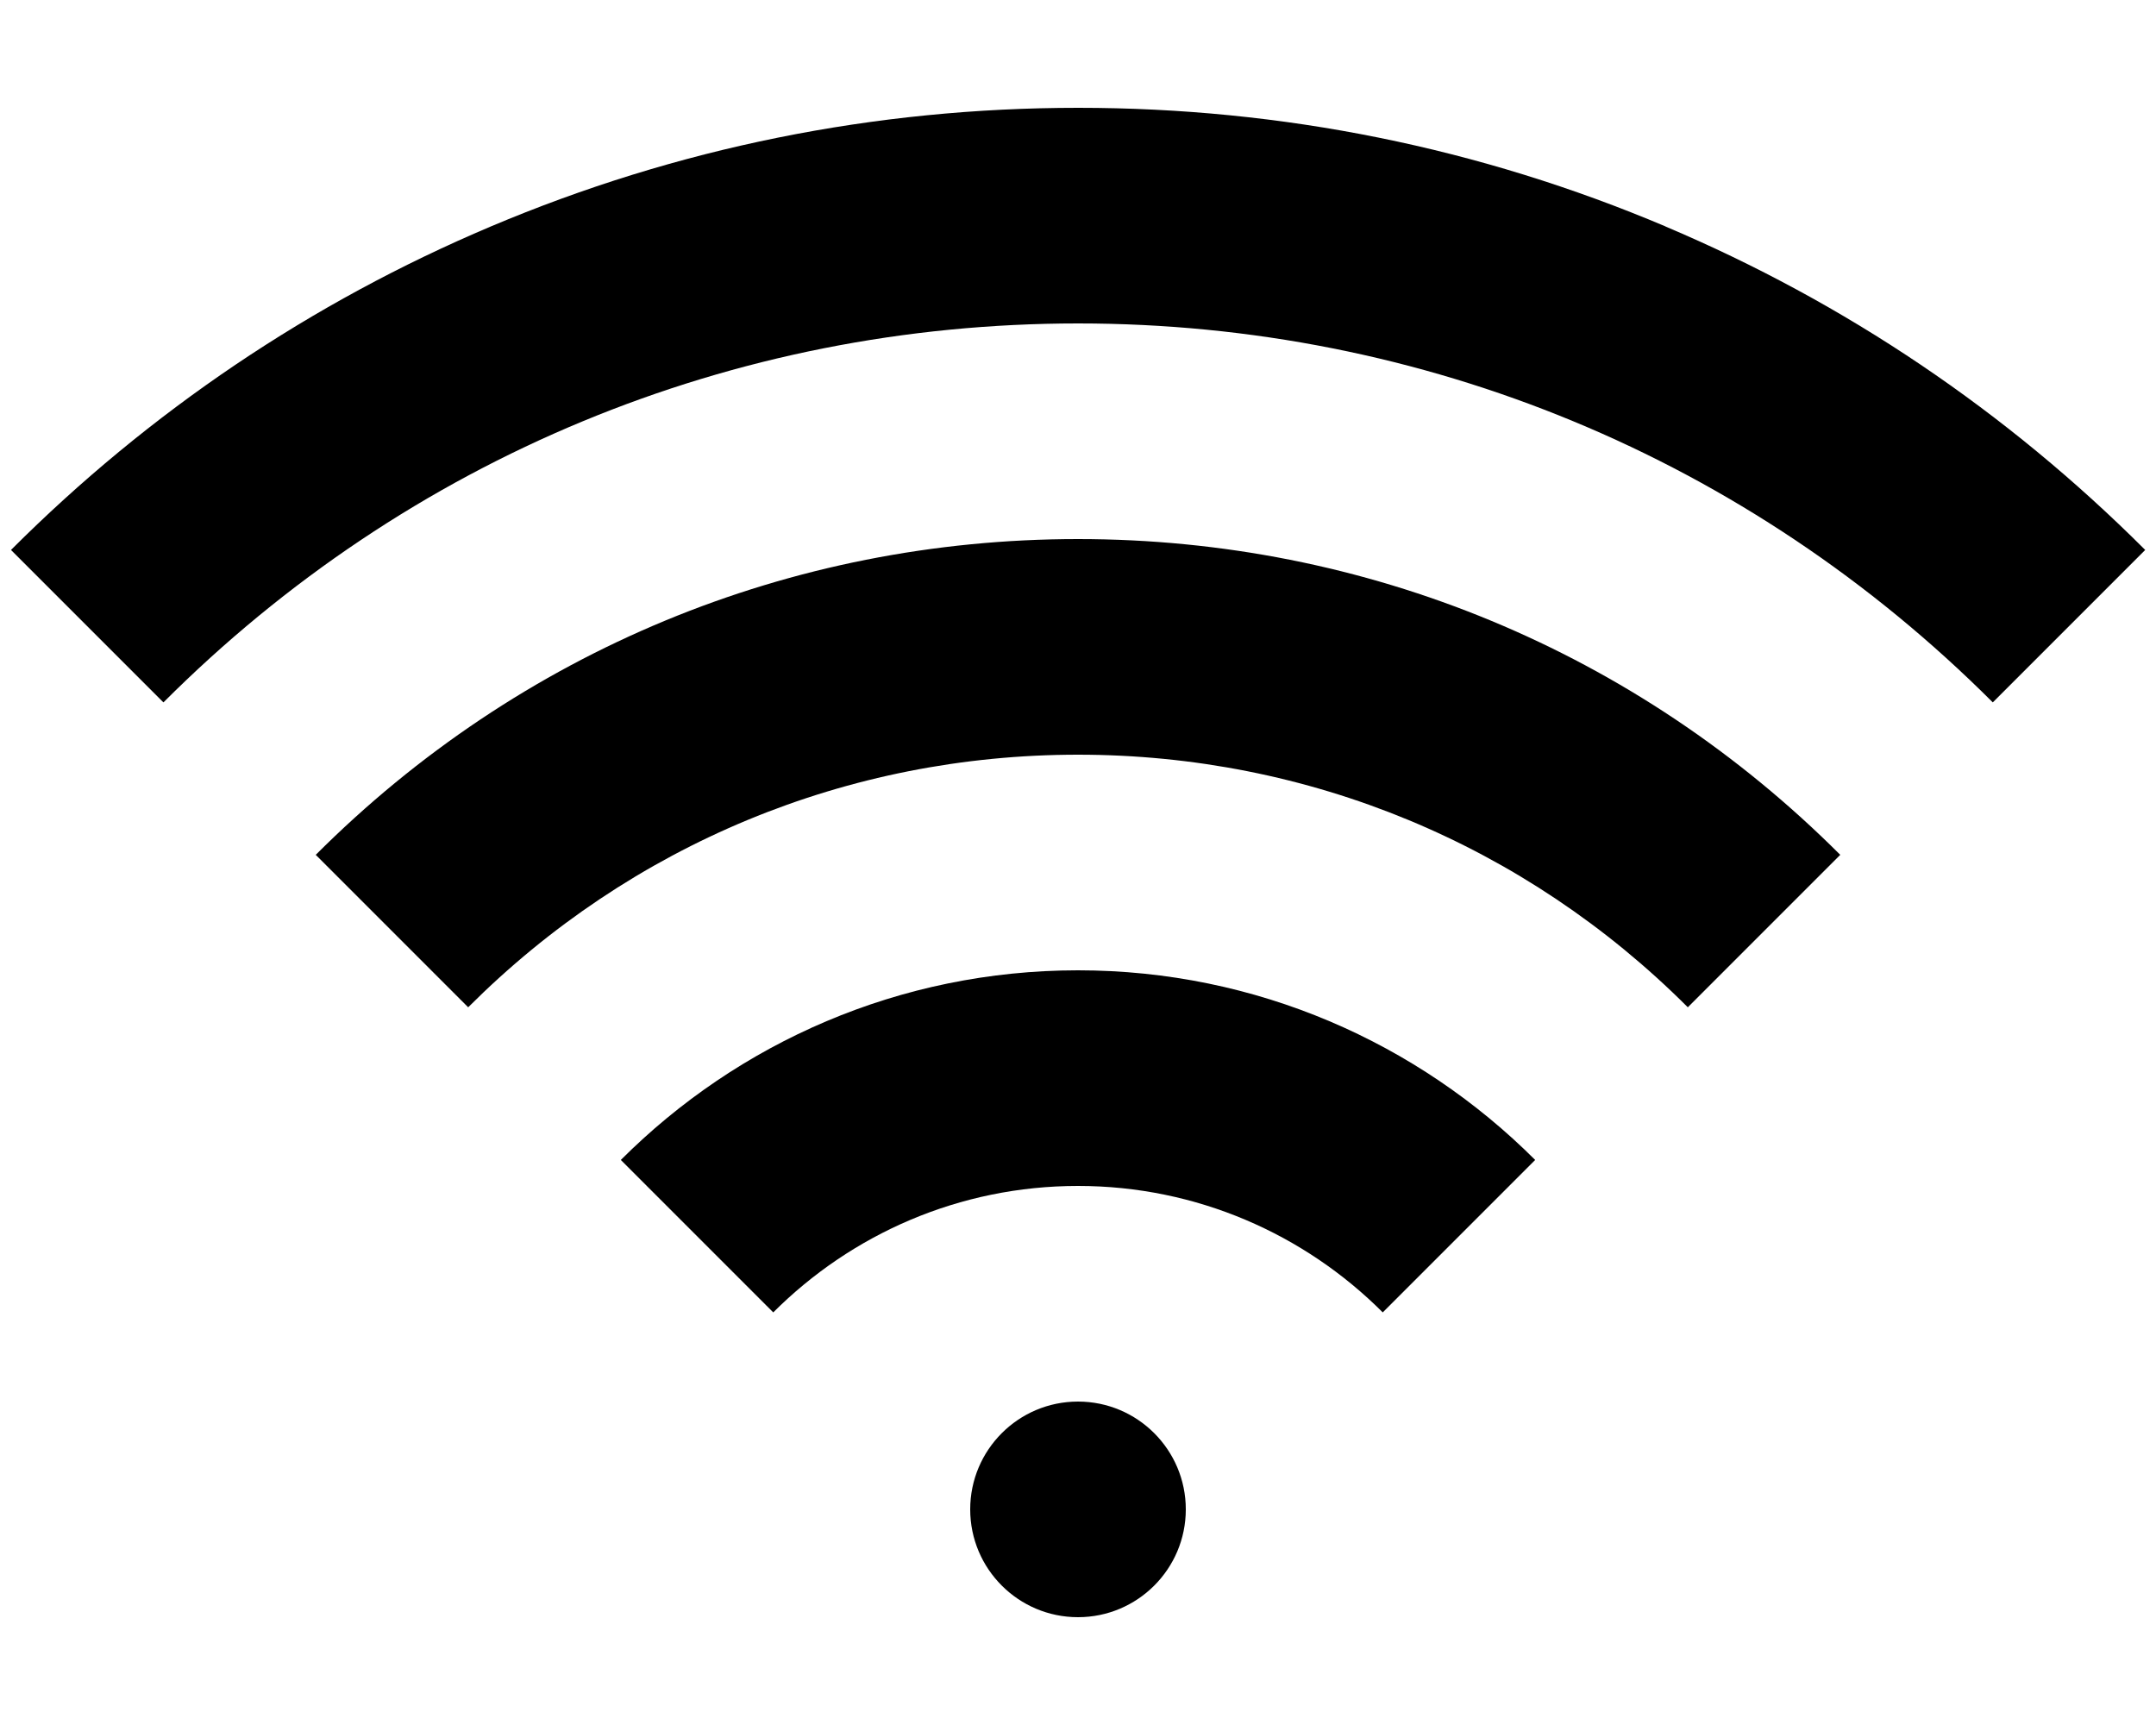
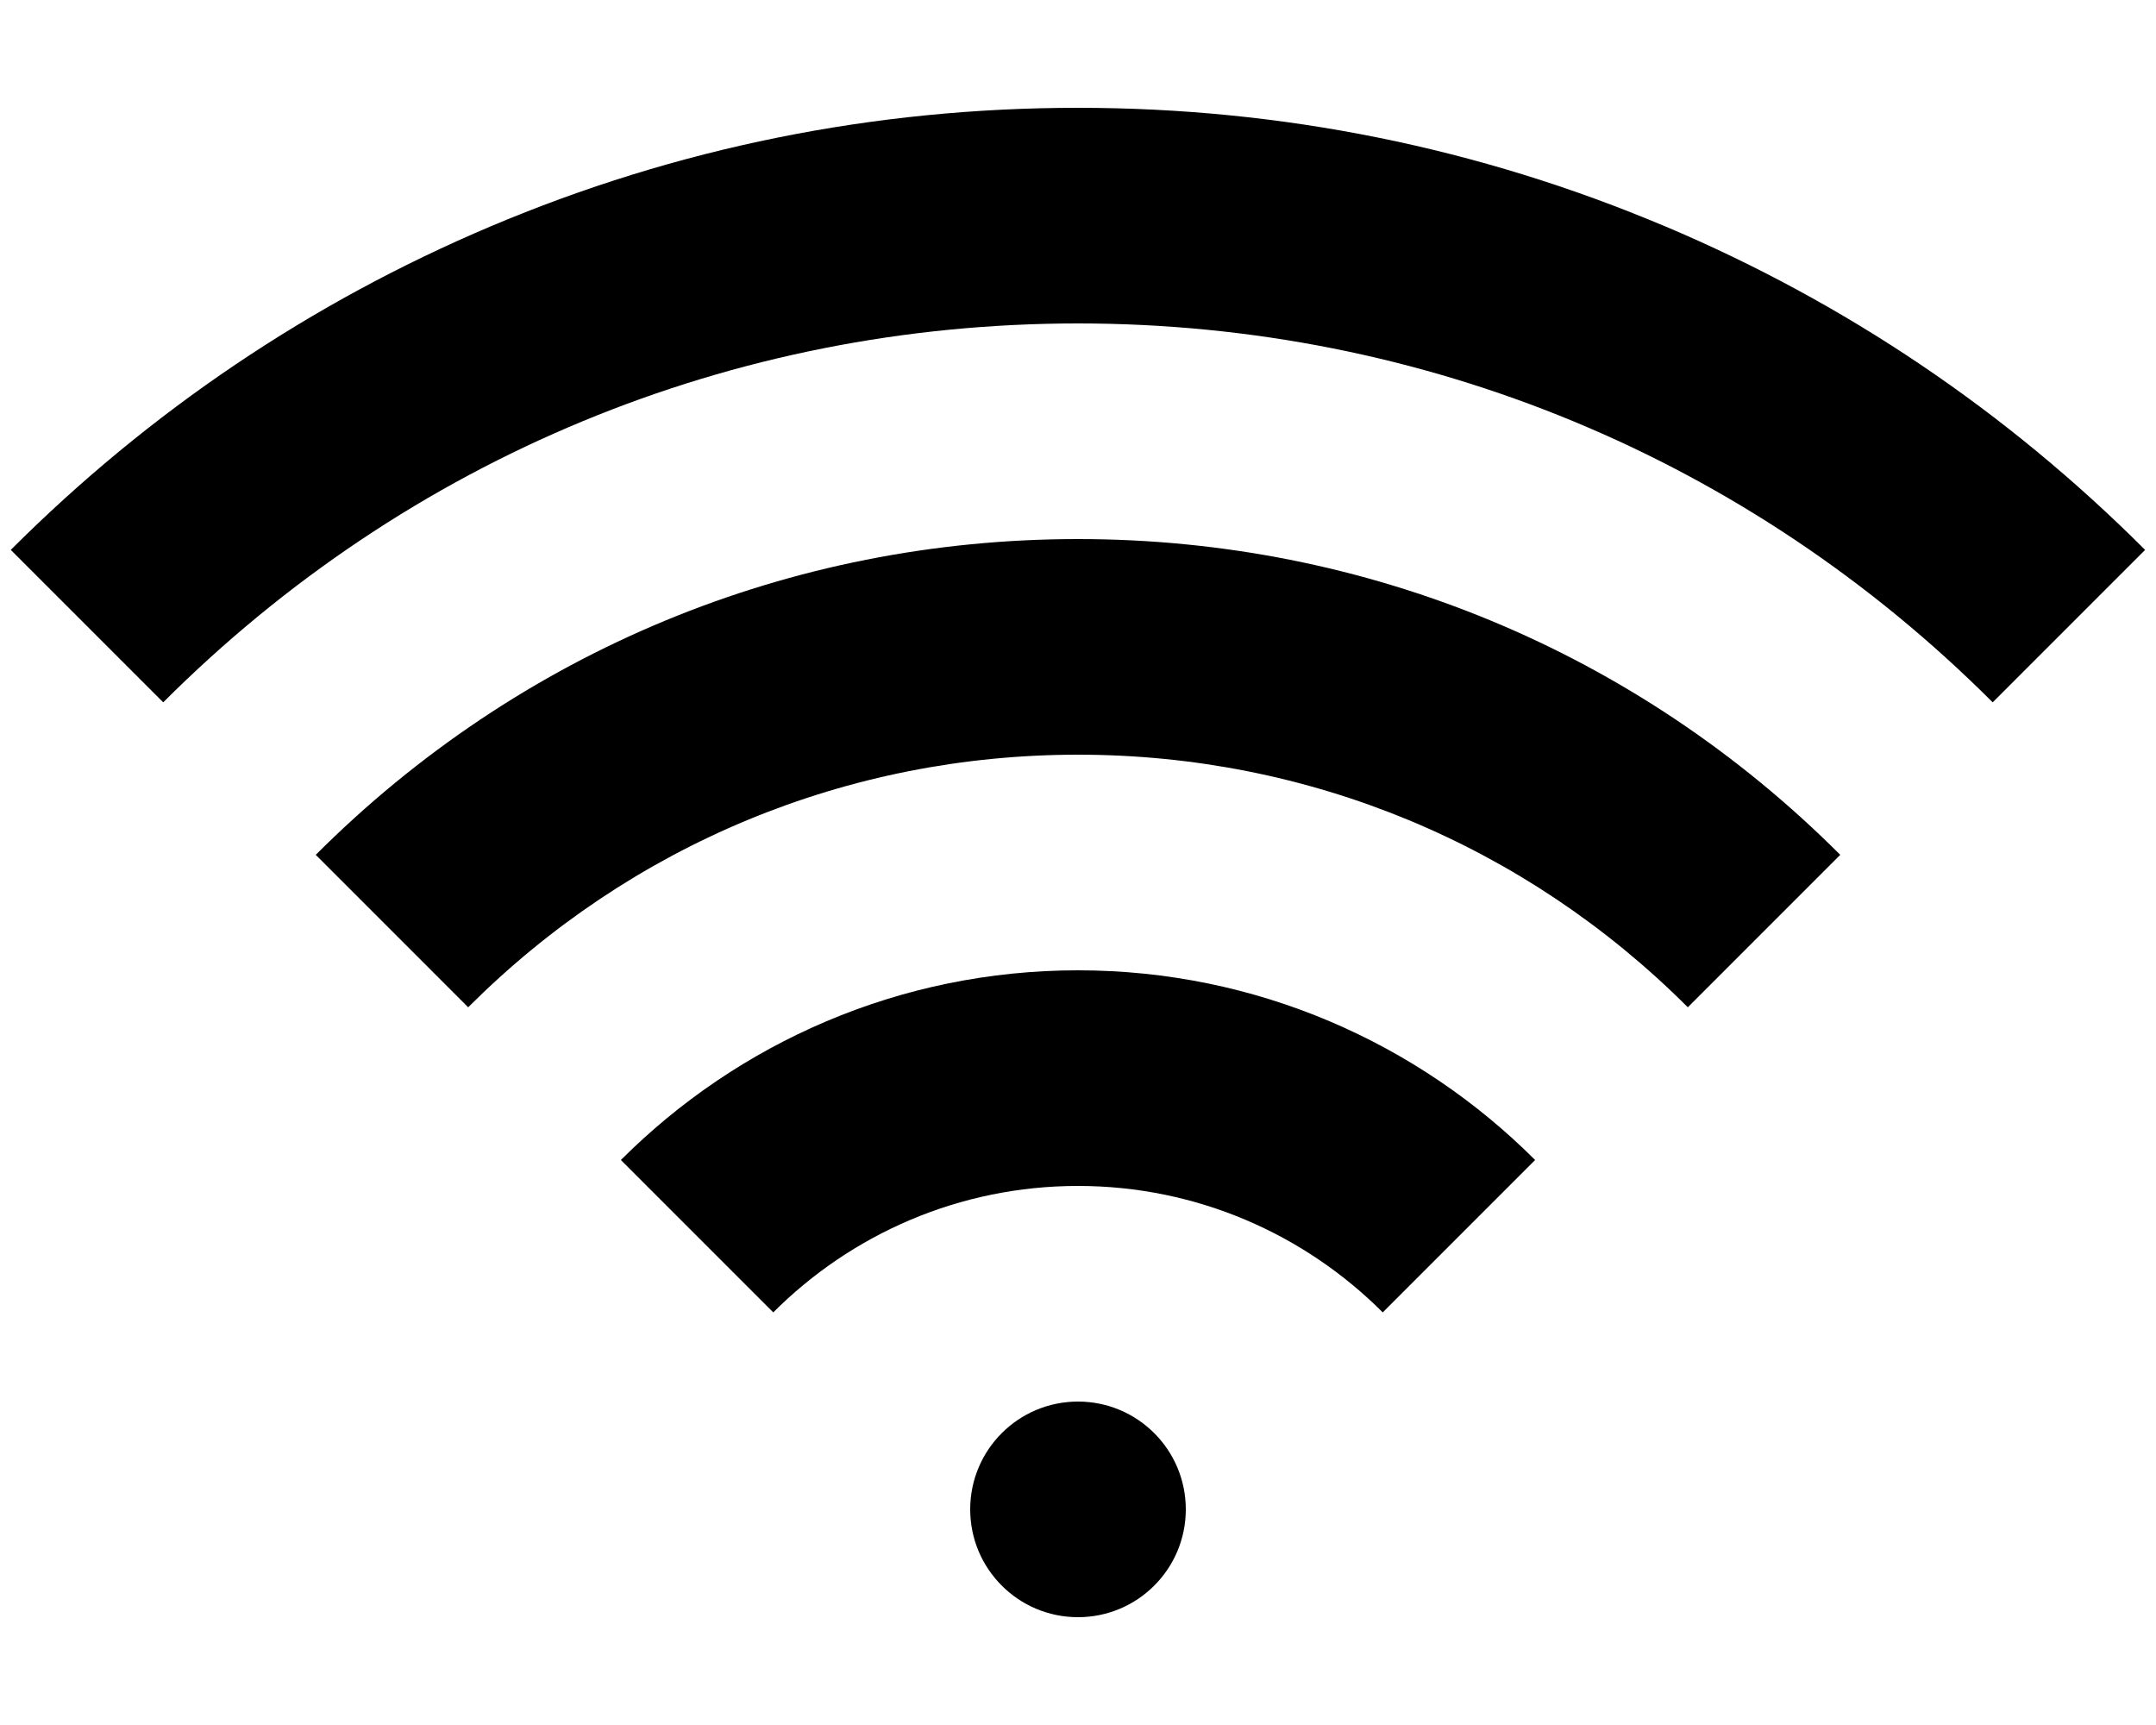
- <svg xmlns="http://www.w3.org/2000/svg" version="1.1" width="20" height="16" viewBox="0 0 20 16">
-   <path d="M10 9c1.654 0 3.154 0.673 4.241 1.759l-1.414 1.414c-0.724-0.724-1.724-1.173-2.827-1.173s-2.103 0.449-2.827 1.173l-1.414-1.414c1.086-1.086 2.586-1.759 4.241-1.759zM2.929 7.929c1.889-1.889 4.4-2.929 7.071-2.929s5.182 1.040 7.071 2.929l-1.414 1.414c-1.511-1.511-3.52-2.343-5.657-2.343s-4.146 0.832-5.657 2.343l-1.414-1.414zM15.45 2.101c1.667 0.705 3.164 1.715 4.45 3v0l-1.414 1.414c-2.267-2.266-5.28-3.515-8.485-3.515s-6.219 1.248-8.485 3.515l-1.414-1.414c1.285-1.285 2.783-2.295 4.45-3 1.727-0.73 3.56-1.101 5.45-1.101s3.723 0.37 5.45 1.101zM9 14c0-0.552 0.448-1 1-1s1 0.448 1 1c0 0.552-0.448 1-1 1s-1-0.448-1-1z" />
+ <svg xmlns="http://www.w3.org/2000/svg" version="1.1" width="40" height="32" viewBox="0 0 40 32">
+   <path d="M20 18c3.308 0 6.308 1.346 8.481 3.519l-2.827 2.827c-1.449-1.449-3.449-2.346-5.654-2.346s-4.206 0.897-5.654 2.346l-2.827-2.827c2.173-2.173 5.173-3.519 8.481-3.519zM5.858 15.858c3.777-3.777 8.8-5.858 14.142-5.858s10.365 2.080 14.142 5.858l-2.828 2.828c-3.022-3.022-7.040-4.686-11.314-4.686s-8.292 1.664-11.314 4.686l-2.828-2.828zM30.899 4.201c3.334 1.41 6.329 3.429 8.899 6v0l-2.828 2.828c-4.533-4.533-10.56-7.029-16.971-7.029s-12.438 2.496-16.971 7.029l-2.828-2.828c2.571-2.571 5.565-4.589 8.899-6 3.453-1.461 7.12-2.201 10.899-2.201s7.446 0.741 10.899 2.201zM18 28c0-1.105 0.895-2 2-2s2 0.895 2 2c0 1.105-0.895 2-2 2s-2-0.895-2-2z" />
</svg>
